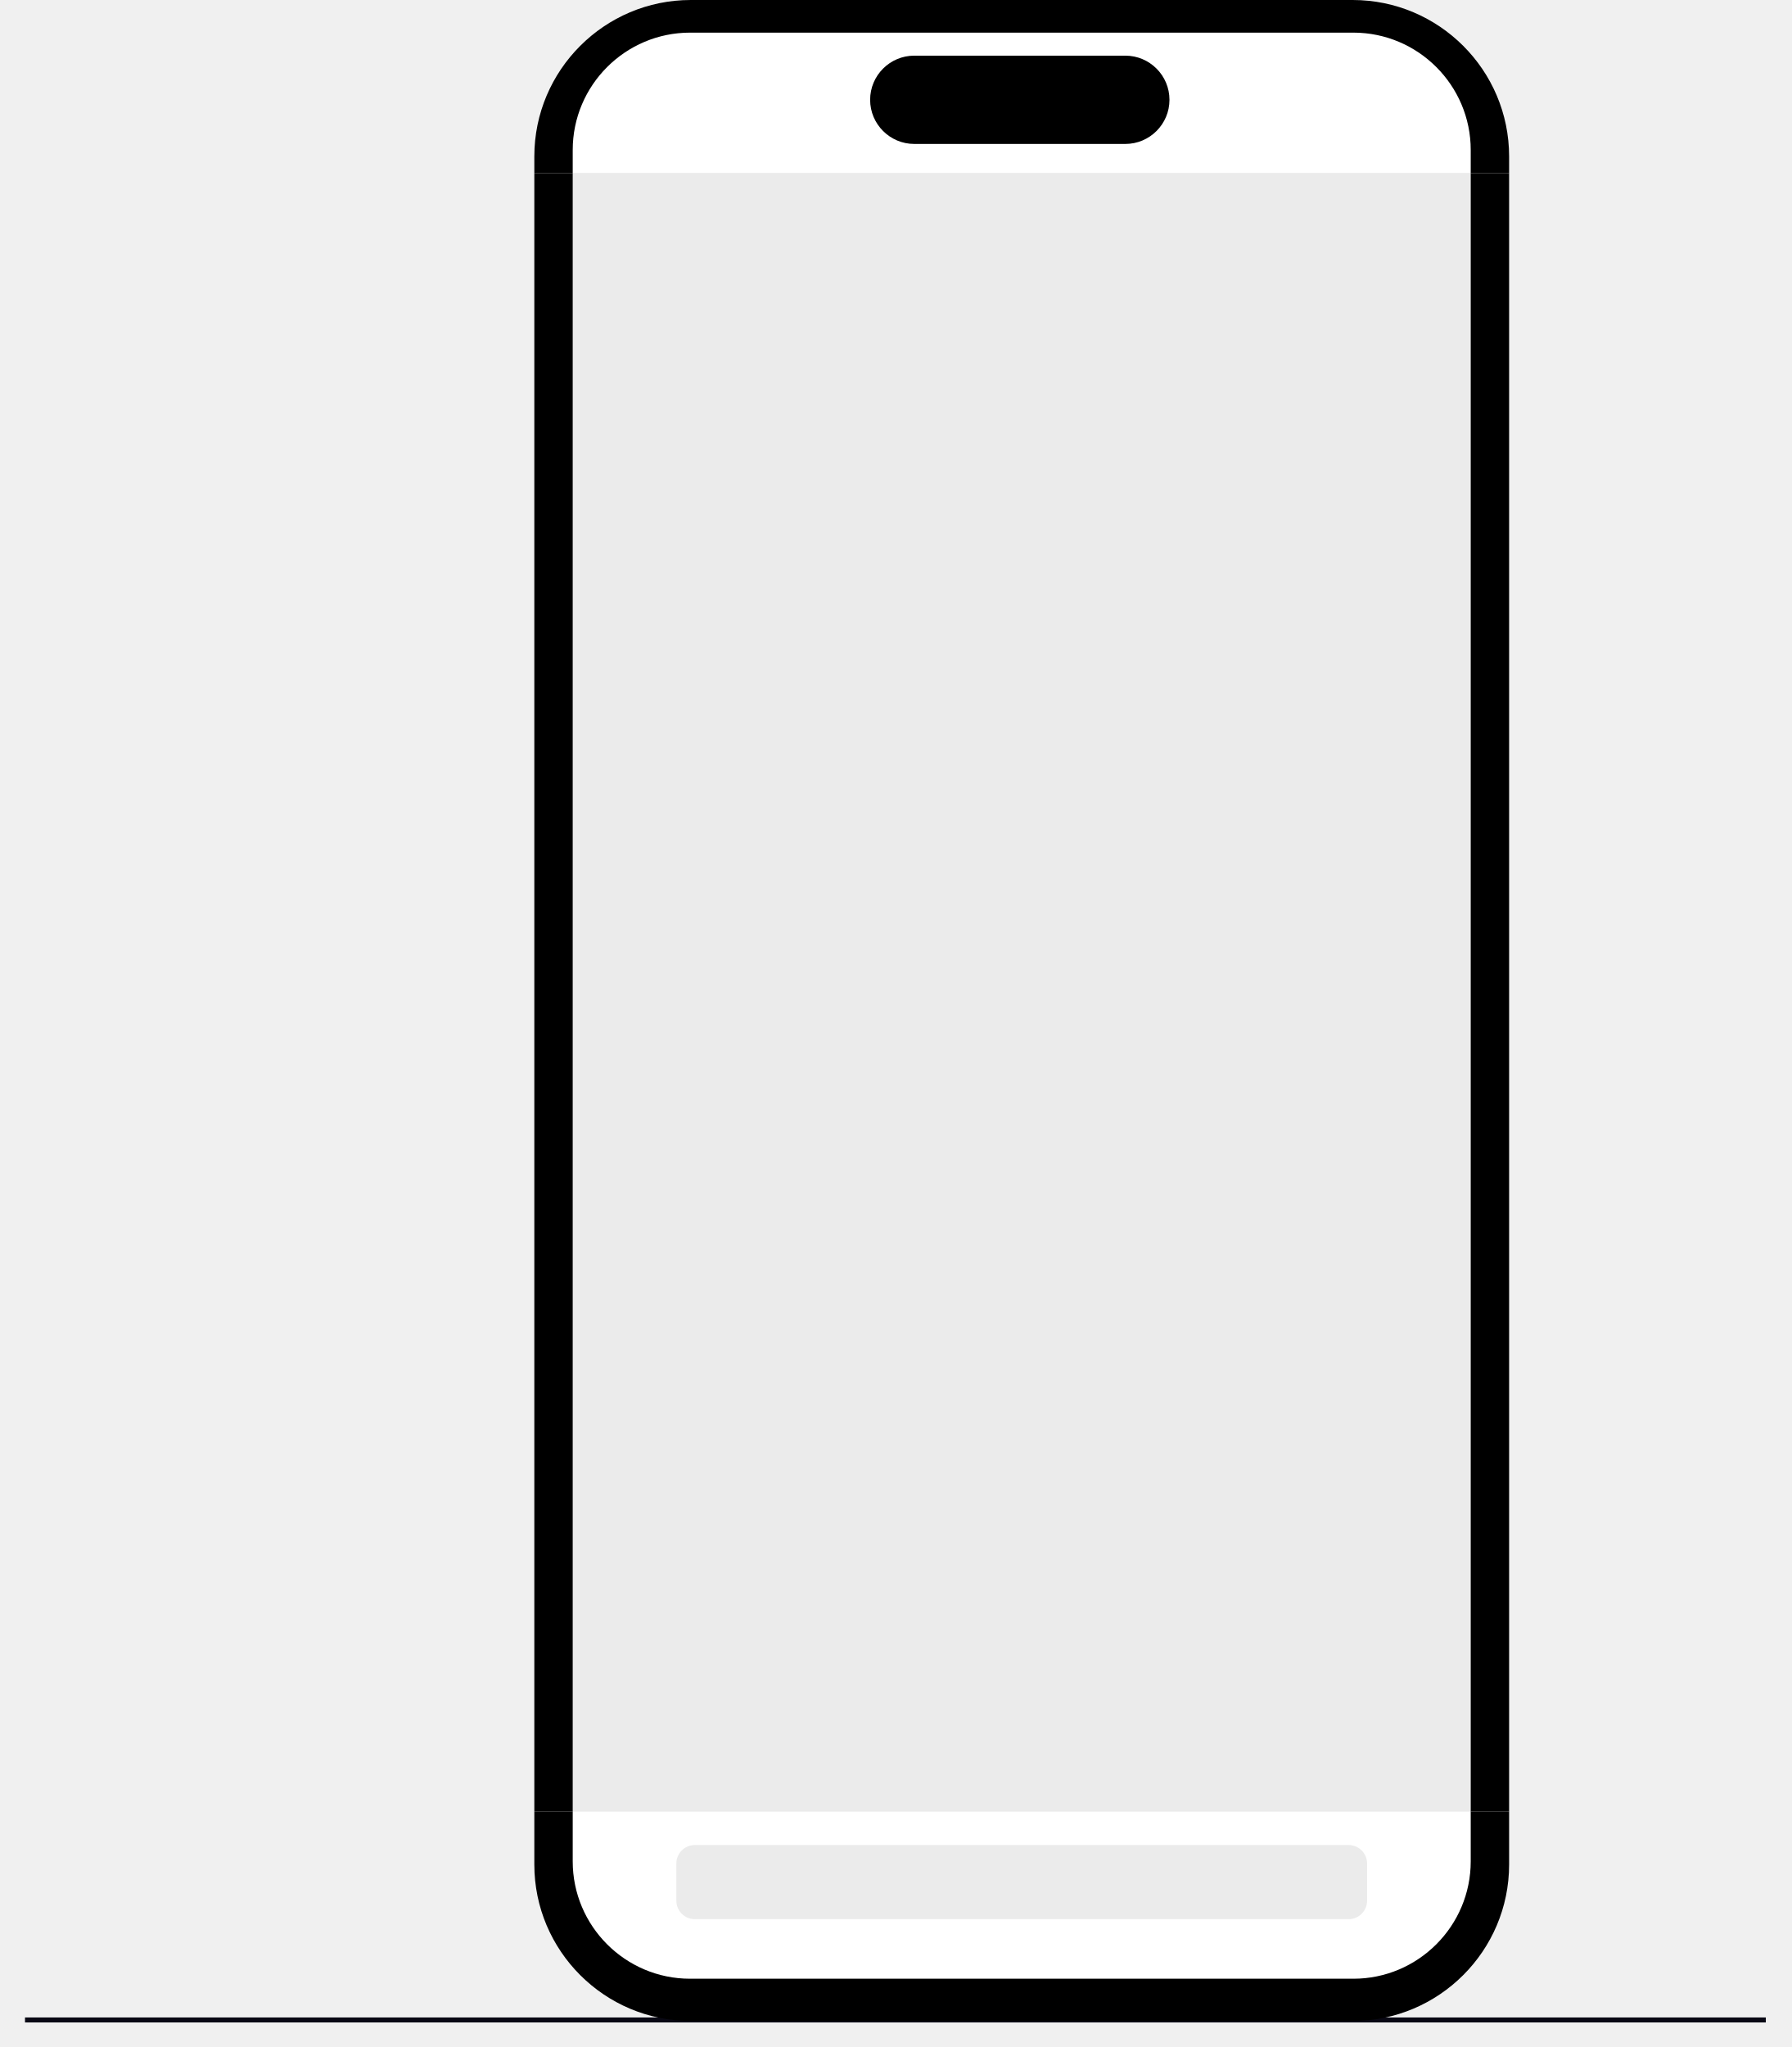
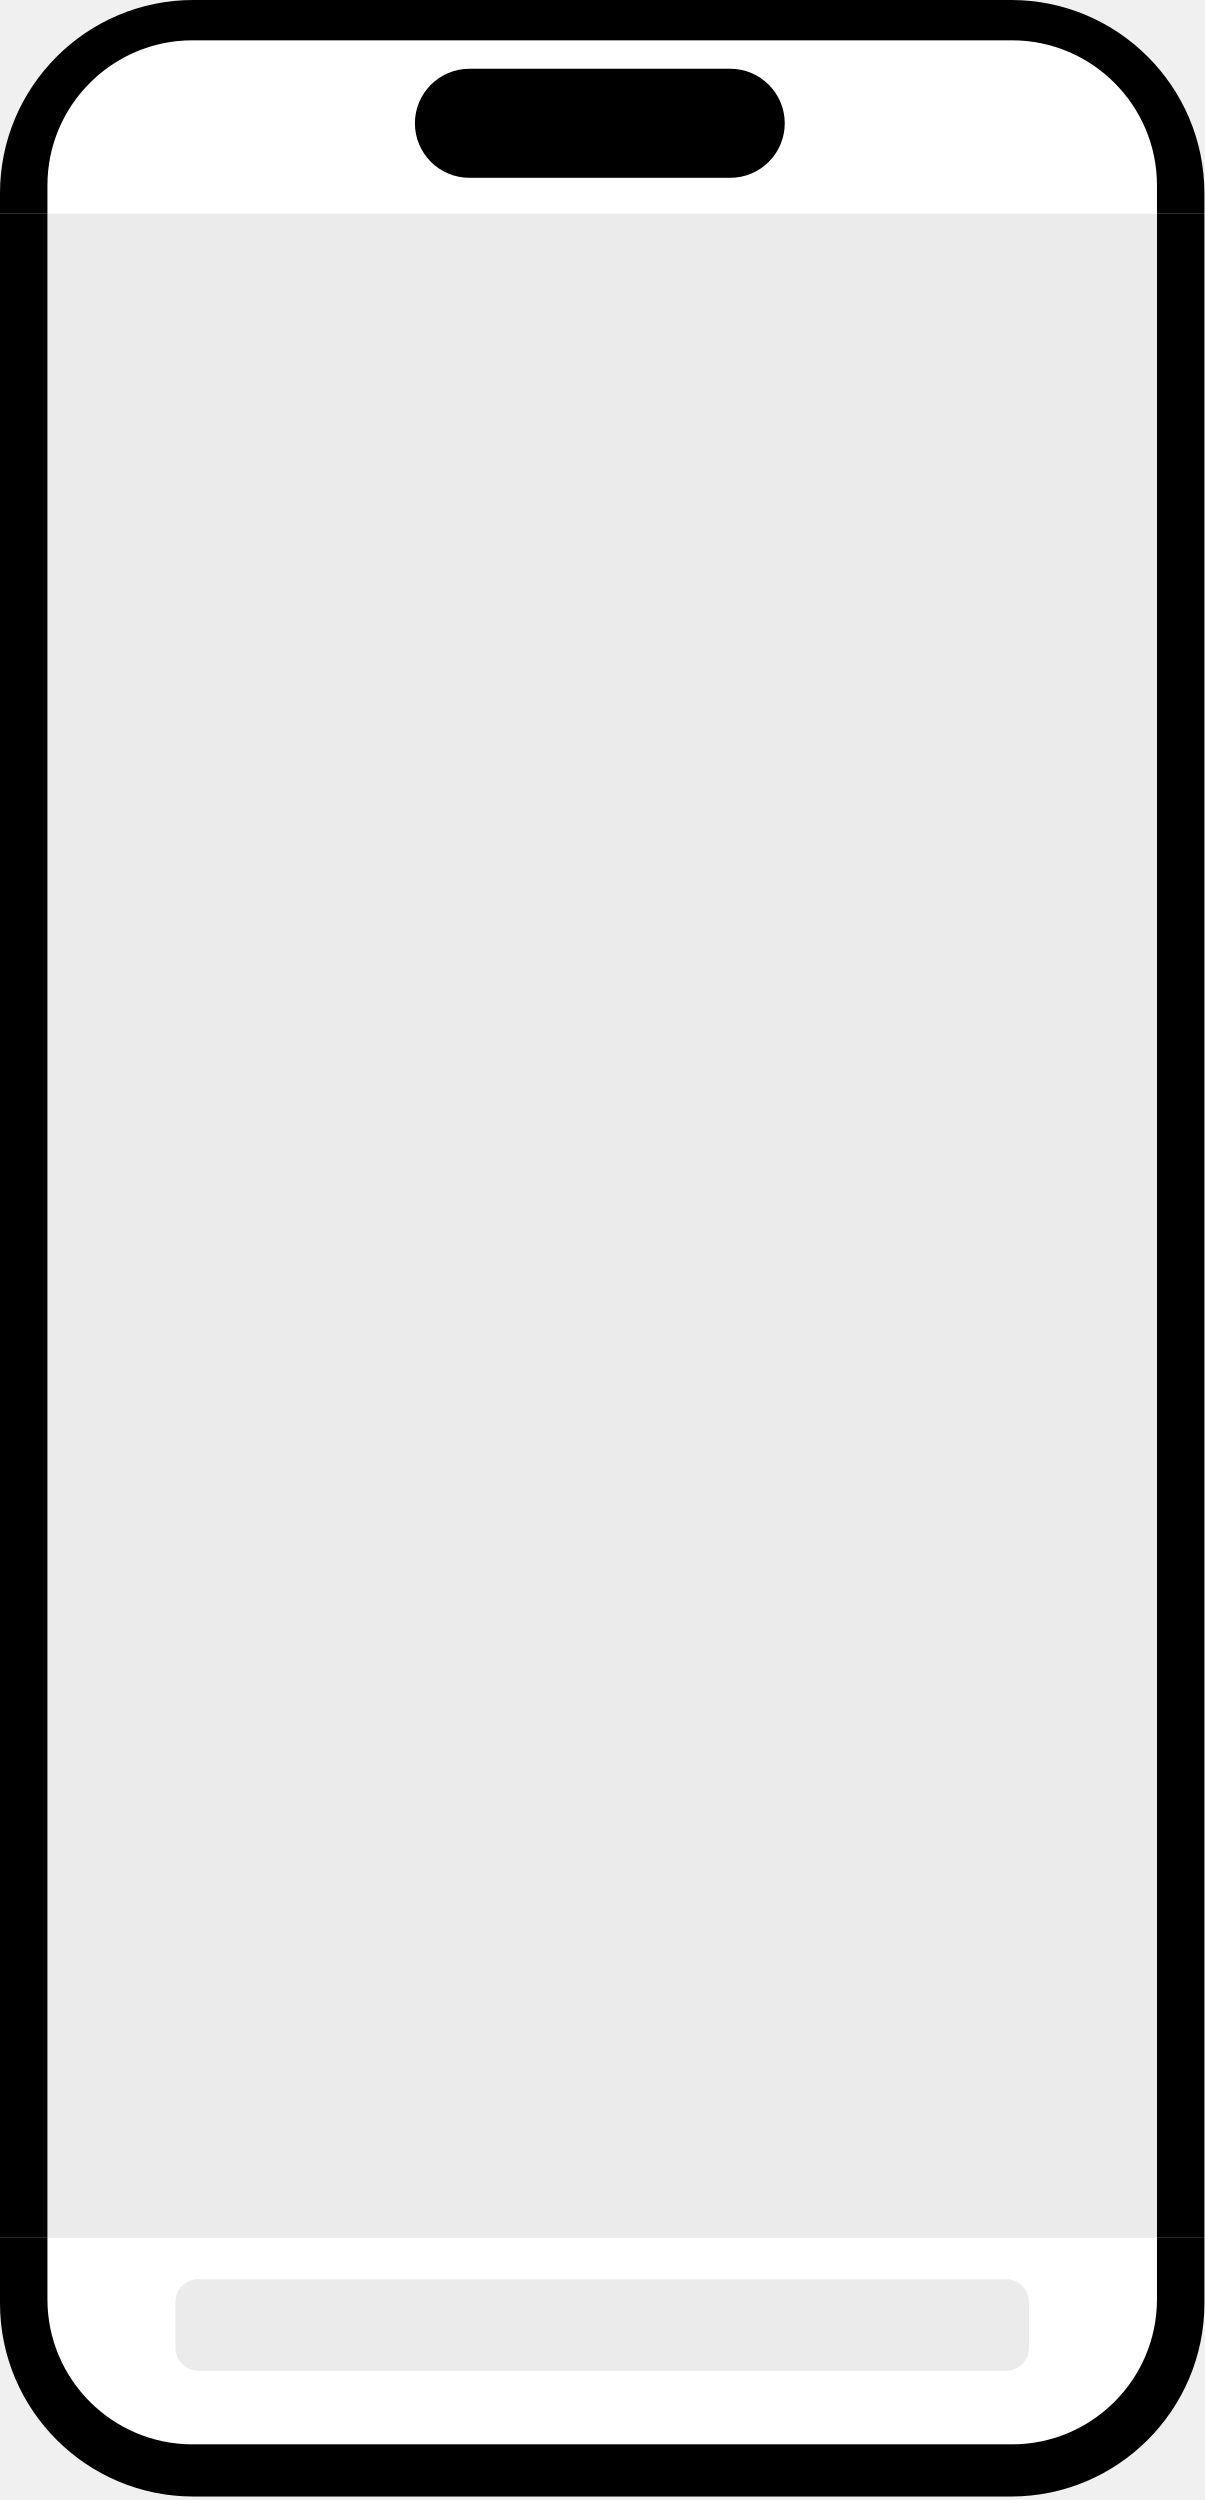
- <svg xmlns="http://www.w3.org/2000/svg" clip-rule="evenodd" fill-rule="evenodd" stroke-miterlimit="10" viewBox="0 0 540 617">
-   <g transform="translate(7.05417)">
+ <svg xmlns="http://www.w3.org/2000/svg" clip-rule="evenodd" fill-rule="evenodd" stroke-linejoin="round" stroke-miterlimit="2" viewBox="0 0 294 610">
+   <g transform="translate(-154.033)">
    <path d="m165.603 52.174v-6.956c0-19.51 15.873-35.384 35.384-35.384h199.966c19.51 0 35.384 15.874 35.384 35.384v6.956z" fill="#fff" />
    <path d="m436.337 546.024v15.017c0 19.511-15.874 35.384-35.384 35.384h-199.966c-19.511 0-35.384-15.873-35.384-35.384v-15.017z" fill="#fff" />
    <path d="m332.208 43.387h-63.634c-7.336 0-13.305-5.969-13.305-13.305 0-7.337 5.969-13.306 13.305-13.306h63.634c7.337 0 13.306 5.969 13.306 13.306 0 7.336-5.969 13.305-13.306 13.305z" fill-rule="nonzero" />
-     <path d="m525.301 608.845h-524.818" fill="none" stroke="#090814" stroke-width="1.5" />
    <path d="m404.514 552.42v11.177c0 3.085-2.505 5.589-5.589 5.589h-197.073c-3.084 0-5.588-2.504-5.588-5.589v-11.177c0-3.085 2.504-5.589 5.588-5.589h197.073c3.084 0 5.589 2.504 5.589 5.589z" fill="#ebebeb" transform="translate(.58116 9.28711)" />
    <path d="m287.366 43.542h62.854v231.023h-62.854z" fill="#ebebeb" transform="matrix(4.30733 0 0 2.13766 -1072.18 -40.9035)" />
    <path d="m154.033 52.174v-5.017c0-26.002 21.155-47.157 47.157-47.157h199.559c26.003 0 47.158 21.155 47.158 47.157v5.017h-11.57v-6.956c0-19.51-15.874-35.384-35.384-35.384h-199.966c-19.511 0-35.384 15.874-35.384 35.384v6.956z" />
    <path d="m447.907 546.024v15.971c0 26.002-21.155 47.157-47.158 47.157h-199.559c-26.002 0-47.157-21.155-47.157-47.157v-15.971h11.57v15.017c0 19.511 15.873 35.384 35.384 35.384h199.966c19.51 0 35.384-15.873 35.384-35.384v-15.017z" />
    <path d="m154.033 52.174h11.57v493.85h-11.57z" />
    <path d="m436.337 52.174h11.57v493.85h-11.57z" />
  </g>
</svg>
